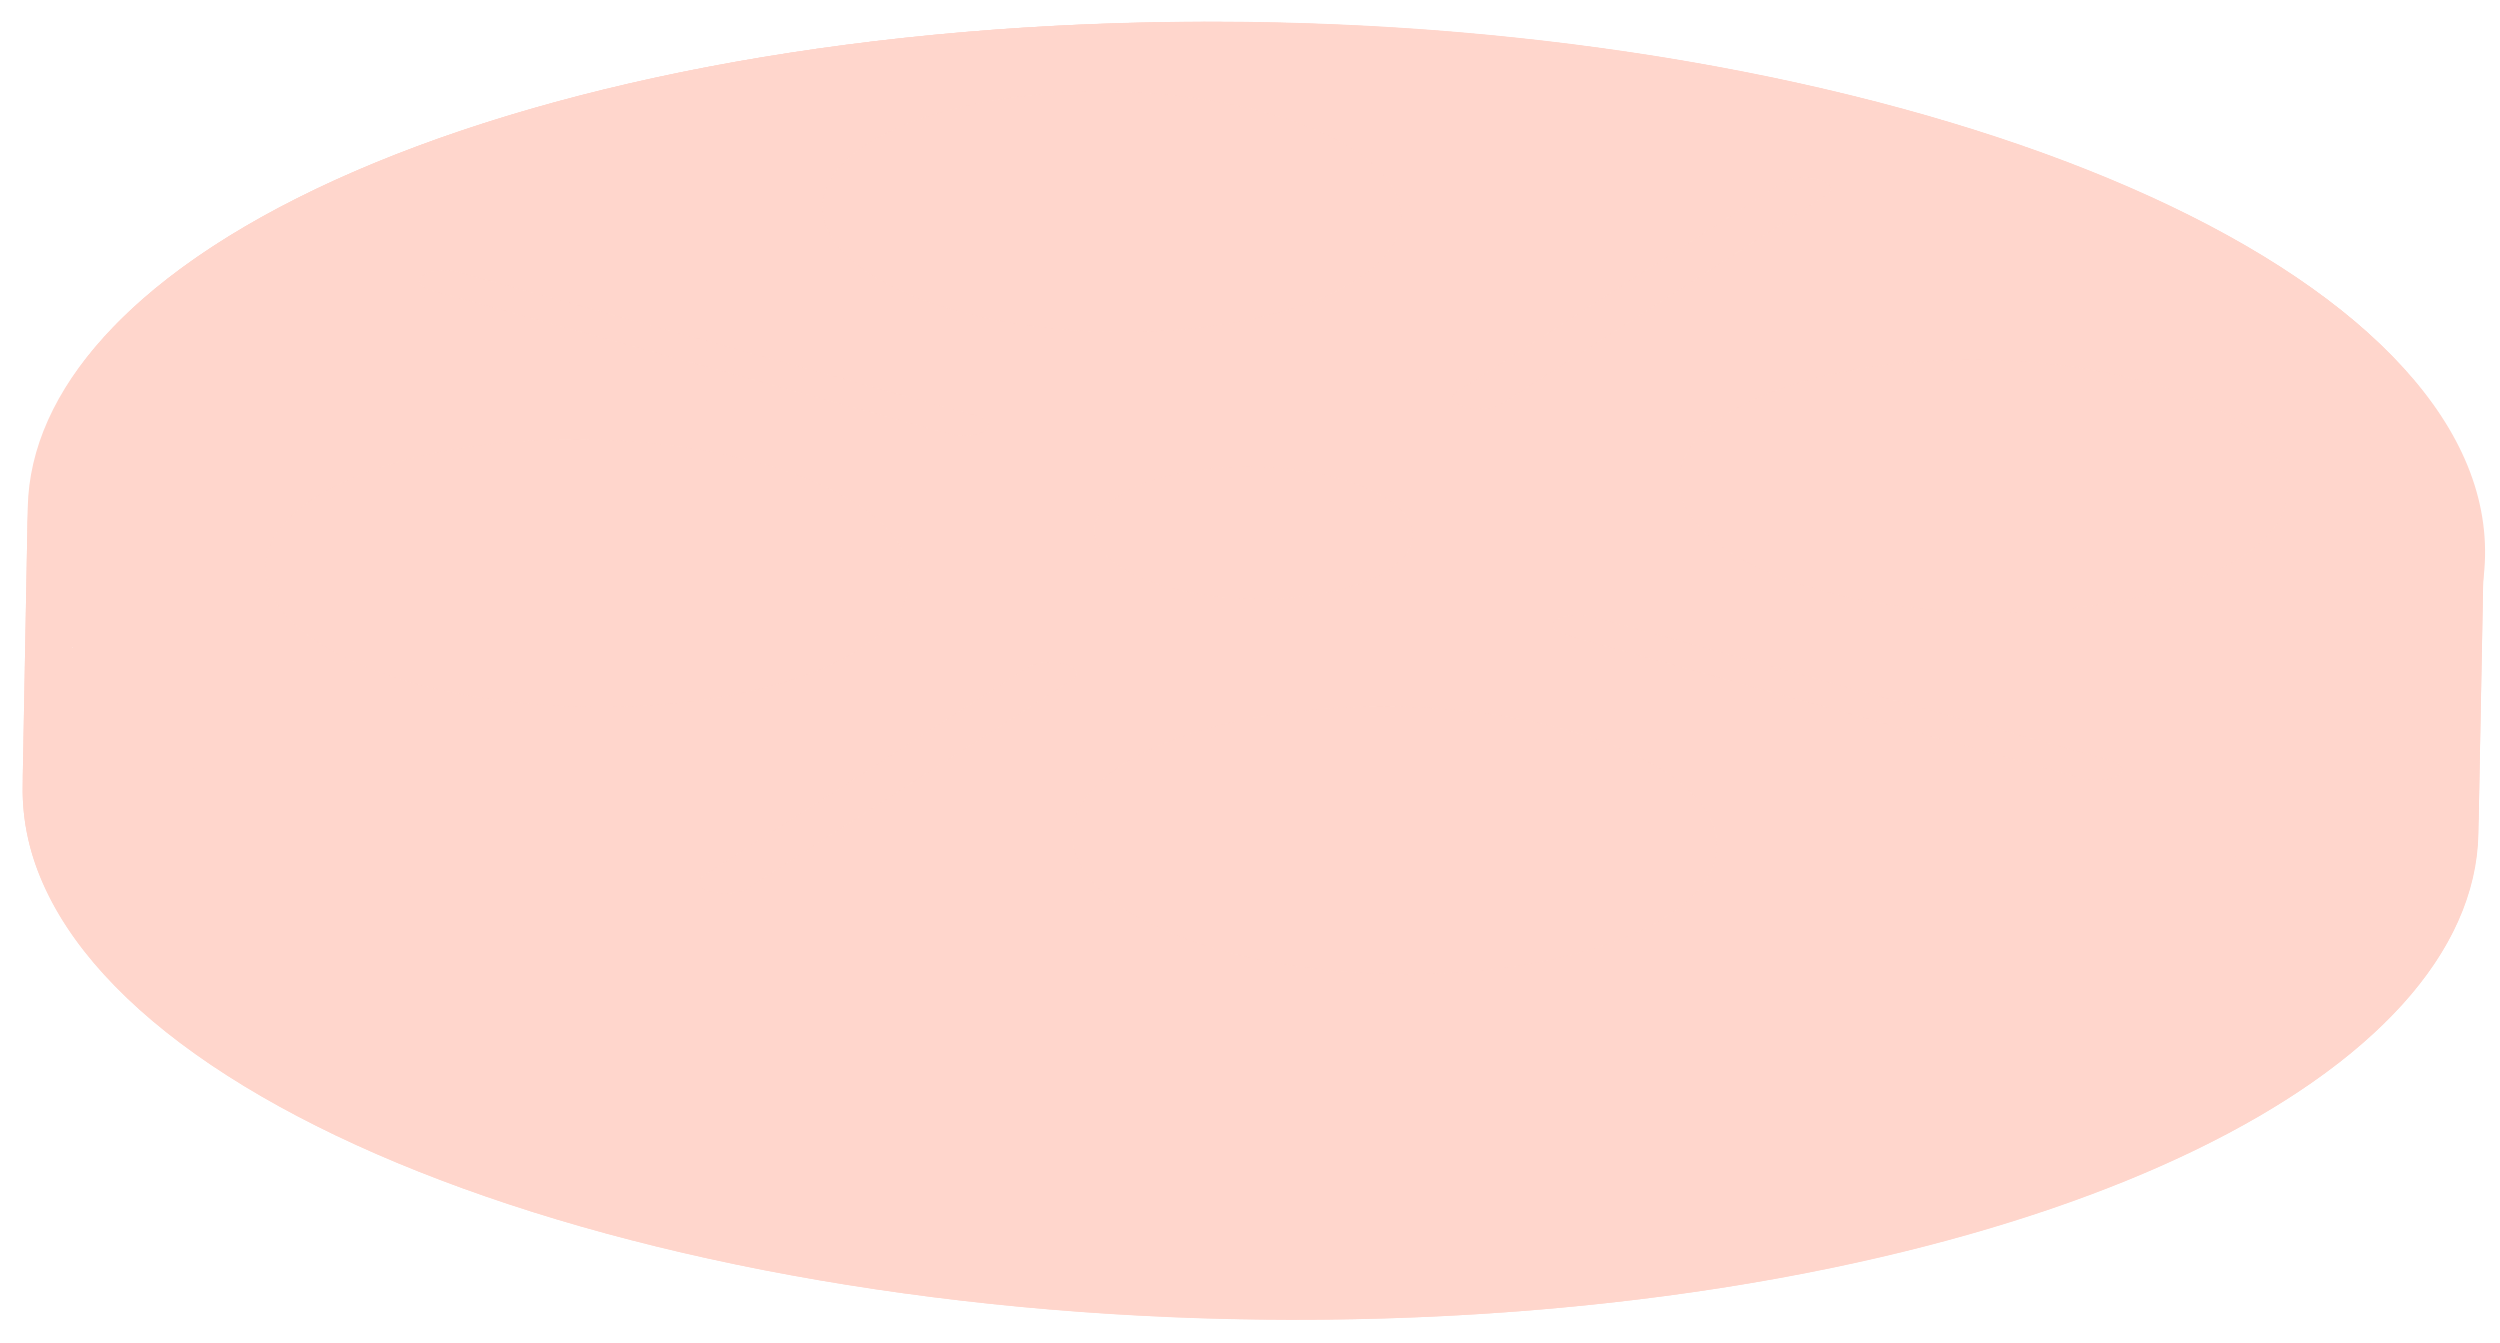
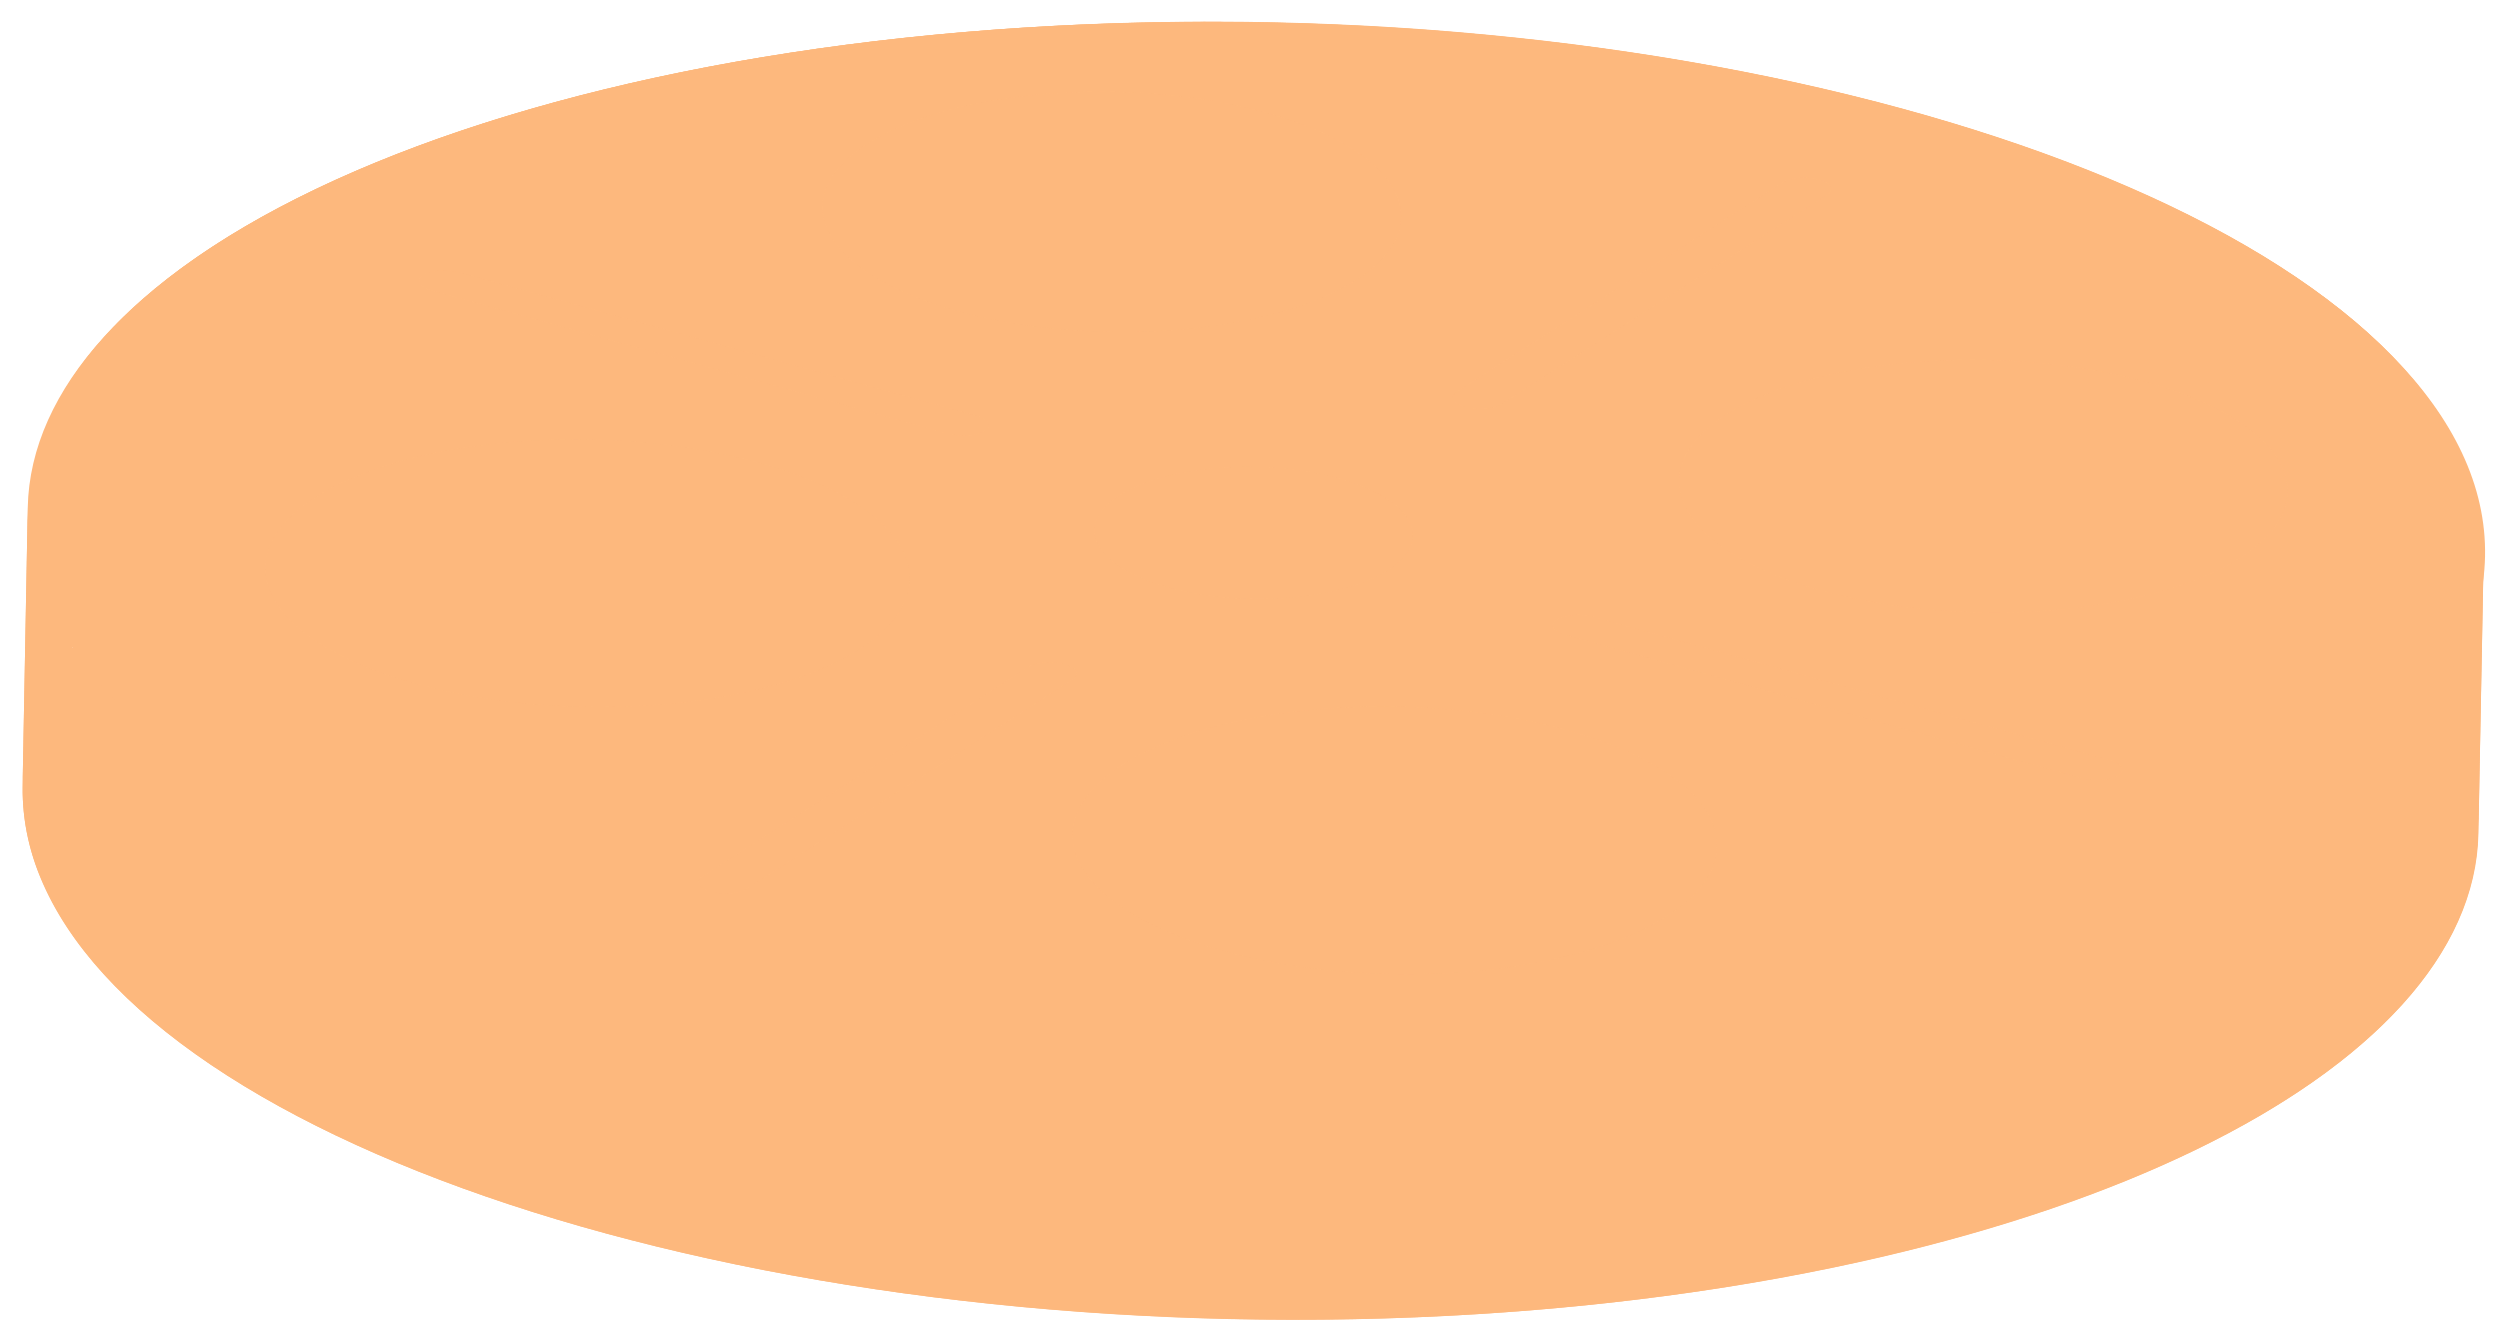
<svg xmlns="http://www.w3.org/2000/svg" viewBox="0 0 810.96 435.62">
  <defs>
    <clipPath id="clip-path">
      <ellipse cx="407.34" cy="172.42" rx="165.24" ry="398.3" transform="matrix(0.02, -1, 1, 0.02, 227.24, 576.43)" style="fill:none" />
    </clipPath>
  </defs>
  <g id="レイヤー_1" data-name="レイヤー 1">
    <g style="isolation:isolate">
-       <path d="M9,164.7C10.5,87.33,143.5,20.73,333.71,8.86,549.86-4.63,758.05,57.66,798.72,148L797,238.29C756.35,148,548.15,85.66,332,99.15,141.79,111,8.79,177.62,7.33,255,7.84,227.91,8.53,191.79,9,164.7Z" style="fill:#FFD6CC" />
-       <path d="M803.94,270.43A74.32,74.32,0,0,0,797,238.29L798.72,148a74.32,74.32,0,0,1,6.93,32.14C805.14,207.23,804.45,243.35,803.94,270.43Z" style="fill:#FFD6CC" />
-       <path d="M7.33,255,9,164.7A74.36,74.36,0,0,0,16,196.85C56.63,287.18,264.83,349.48,481,336c190.21-11.87,323.2-78.47,324.67-155.85l-1.71,90.29c-1.47,77.38-134.46,144-324.67,155.85-216.15,13.49-424.35-48.81-465-139.14A74.32,74.32,0,0,1,7.33,255Z" style="fill:#FFD6CC" />
-       <ellipse cx="405.63" cy="262.72" rx="165.24" ry="398.3" transform="translate(135.29 663.3) rotate(-88.92)" style="fill:#FFD6CC" />
-       <ellipse cx="407.34" cy="172.42" rx="165.24" ry="398.3" transform="matrix(0.02, -1, 1, 0.02, 227.24, 576.43)" style="fill:#FFD6CC" />
+       <path d="M9,164.7C10.5,87.33,143.5,20.73,333.71,8.86,549.86-4.63,758.05,57.66,798.72,148L797,238.29C756.35,148,548.15,85.66,332,99.15,141.79,111,8.79,177.62,7.33,255,7.84,227.91,8.53,191.79,9,164.7Z" style="fill:#fdb87d" />
+       <path d="M803.94,270.43A74.32,74.32,0,0,0,797,238.29L798.72,148a74.32,74.32,0,0,1,6.93,32.14C805.14,207.23,804.45,243.35,803.94,270.43Z" style="fill:#fdb87d" />
+       <path d="M7.33,255,9,164.7A74.36,74.36,0,0,0,16,196.85C56.63,287.18,264.83,349.48,481,336c190.21-11.87,323.2-78.47,324.67-155.85l-1.71,90.29c-1.47,77.38-134.46,144-324.67,155.85-216.15,13.49-424.35-48.81-465-139.14A74.32,74.32,0,0,1,7.33,255Z" style="fill:#fdb87d" />
+       <ellipse cx="405.63" cy="262.72" rx="165.24" ry="398.3" transform="translate(135.29 663.3) rotate(-88.92)" style="fill:#fdb87d" />
+       <ellipse cx="407.34" cy="172.42" rx="165.24" ry="398.3" transform="matrix(0.02, -1, 1, 0.02, 227.24, 576.43)" style="fill:#fdb87d" />
      <g style="isolation:isolate">
        <g style="clip-path:url(#clip-path)">
-           <path d="M740.31,151.64c10.08,22.39-25.17,43.25-78.73,46.59s-105.14-12.1-115.22-34.48,25.17-43.24,78.72-46.58,105.15,12.09,115.23,34.47m-146.45-91c.38.85,0,1.75-1.17,2.52L487,131.1c-2.51,1.62-7.76,2-11.74.92-2.09-.58-3.41-1.46-3.83-2.39s0-1.75,1.16-2.52L578.29,59.18c2.51-1.61,7.77-2,11.74-.92,2.09.58,3.41,1.46,3.83,2.4M688.25,249c.39.85,0,1.75-1.16,2.52-2.5,1.61-7.76,2-11.74.92L507.67,205.9c-2.09-.57-3.4-1.45-3.83-2.39s0-1.75,1.17-2.52c2.51-1.61,7.77-2,11.74-.92l167.69,46.51c2.08.58,3.39,1.46,3.81,2.39M457.36,169.69c5.27,11.71-13.17,22.62-41.18,24.37s-55-6.33-60.26-18,13.16-22.61,41.17-24.36,55,6.33,60.27,18M452.87,63c9.58,21.28-23.94,41.11-74.87,44.29S278,95.75,268.44,74.46s23.94-41.11,74.86-44.29,100,11.5,109.57,32.79M555.15,266.2c10.67,23.7-26.66,45.79-83.38,49.33s-111.36-12.81-122-36.51,26.66-45.8,83.38-49.34,111.36,12.81,122,36.52m-206-48.34c.39.85,0,1.75-1.16,2.51L242.26,288.3c-2.5,1.61-7.76,2-11.74.92-2.08-.58-3.4-1.46-3.83-2.4s0-1.75,1.17-2.51L333.6,216.38c2.51-1.61,7.77-2,11.74-.92,2.08.58,3.4,1.46,3.82,2.4m-28.6-80.59c.38.85,0,1.75-1.17,2.51-2.51,1.61-7.77,2-11.73.92L140,94.2c-2.08-.58-3.39-1.46-3.81-2.4s0-1.75,1.16-2.52c2.5-1.61,7.76-2,11.74-.92l167.68,46.51c2.09.58,3.4,1.46,3.83,2.4m-27.31,42.27c10.67,23.71-26.66,45.79-83.38,49.33s-111.35-12.8-122-36.51S114.5,146.57,171.22,143s111.36,12.81,122,36.51M16,196.85C56.63,287.18,264.83,349.48,481,336s358.41-97.65,317.74-188S549.86-4.63,333.71,8.86-24.7,106.51,16,196.85" style="fill:#FFD6CC" />
-           <path d="M355.92,176c5.27,11.71,32.25,19.79,60.26,18s46.45-12.66,41.18-24.37-32.25-19.78-60.27-18S350.65,164.32,355.92,176" style="fill:#FFD6CC" />
-           <path d="M87.84,192.36c10.68,23.71,65.31,40,122,36.51s94.05-25.62,83.38-49.33-65.3-40-122-36.51-94,25.62-83.38,49.33" style="fill:#FFD6CC" />
-           <path d="M268.44,74.46c9.58,21.29,58.64,36,109.56,32.79s84.45-23,74.87-44.29S394.23,27,343.3,30.17s-84.44,23-74.86,44.29" style="fill:#FFD6CC" />
-           <path d="M349.74,279c10.67,23.7,65.3,40.05,122,36.51s94.05-25.63,83.38-49.33-65.3-40.06-122-36.52S339.07,255.31,349.74,279" style="fill:#FFD6CC" />
-           <path d="M546.36,163.75c10.08,22.38,61.66,37.82,115.22,34.48s88.81-24.2,78.73-46.59-61.66-37.81-115.23-34.47-88.8,24.19-78.72,46.58" style="fill:#FFD6CC" />
-           <path d="M226.69,286.82c.43.94,1.75,1.82,3.83,2.4,4,1.1,9.24.69,11.74-.92L348,220.37c1.19-.76,1.55-1.66,1.16-2.51s-1.74-1.82-3.82-2.4c-4-1.1-9.23-.69-11.74.92L227.86,284.31c-1.19.76-1.55,1.66-1.17,2.51" style="fill:#FFD6CC" />
-           <path d="M471.39,129.63c.42.93,1.74,1.81,3.83,2.39,4,1.11,9.23.7,11.74-.92L592.69,63.18c1.2-.77,1.55-1.67,1.17-2.52s-1.74-1.82-3.83-2.4c-4-1.1-9.23-.69-11.74.92L472.55,127.11c-1.19.77-1.54,1.67-1.16,2.52" style="fill:#FFD6CC" />
-           <path d="M503.84,203.51c.43.94,1.74,1.82,3.83,2.39l167.68,46.51c4,1.1,9.24.69,11.74-.92,1.19-.77,1.55-1.67,1.16-2.52s-1.73-1.81-3.81-2.39L516.75,200.07c-4-1.1-9.23-.69-11.74.92-1.2.77-1.55,1.67-1.17,2.52" style="fill:#FFD6CC" />
-           <path d="M136.15,91.8c.42.94,1.73,1.82,3.81,2.4l167.7,46.5c4,1.1,9.22.69,11.73-.92,1.19-.76,1.55-1.66,1.17-2.51s-1.74-1.82-3.83-2.4L149.05,88.36c-4-1.1-9.24-.69-11.74.92-1.19.77-1.55,1.67-1.16,2.52" style="fill:#FFD6CC" />
+           <path d="M740.31,151.64c10.08,22.39-25.17,43.25-78.73,46.59s-105.14-12.1-115.22-34.48,25.17-43.24,78.72-46.58,105.15,12.09,115.23,34.47m-146.45-91c.38.85,0,1.75-1.17,2.52L487,131.1c-2.51,1.62-7.76,2-11.74.92-2.09-.58-3.41-1.46-3.83-2.39s0-1.75,1.16-2.52L578.29,59.18c2.51-1.61,7.77-2,11.74-.92,2.09.58,3.41,1.46,3.83,2.4M688.25,249c.39.85,0,1.75-1.16,2.52-2.5,1.61-7.76,2-11.74.92L507.67,205.9c-2.09-.57-3.4-1.45-3.83-2.39s0-1.75,1.17-2.52c2.51-1.61,7.77-2,11.74-.92l167.69,46.51c2.08.58,3.39,1.46,3.81,2.39M457.36,169.69c5.27,11.71-13.17,22.62-41.18,24.37s-55-6.33-60.26-18,13.16-22.61,41.17-24.36,55,6.33,60.27,18M452.87,63c9.58,21.28-23.94,41.11-74.87,44.29S278,95.75,268.44,74.46s23.94-41.11,74.86-44.29,100,11.5,109.57,32.79M555.15,266.2c10.67,23.7-26.66,45.79-83.38,49.33s-111.36-12.81-122-36.51,26.66-45.8,83.38-49.34,111.36,12.81,122,36.52m-206-48.34c.39.85,0,1.75-1.16,2.51L242.26,288.3c-2.5,1.61-7.76,2-11.74.92-2.08-.58-3.4-1.46-3.83-2.4s0-1.75,1.17-2.51L333.6,216.38c2.51-1.61,7.77-2,11.74-.92,2.08.58,3.4,1.46,3.82,2.4m-28.6-80.59c.38.85,0,1.75-1.17,2.51-2.51,1.61-7.77,2-11.73.92L140,94.2c-2.08-.58-3.39-1.46-3.81-2.4s0-1.75,1.16-2.52c2.5-1.61,7.76-2,11.74-.92l167.68,46.51c2.09.58,3.4,1.46,3.83,2.4m-27.31,42.27c10.67,23.71-26.66,45.79-83.38,49.33s-111.35-12.8-122-36.51S114.5,146.57,171.22,143s111.36,12.81,122,36.51M16,196.85C56.63,287.18,264.83,349.48,481,336s358.41-97.65,317.74-188S549.86-4.63,333.71,8.86-24.7,106.51,16,196.85" style="fill:#fdb87d" />
+           <path d="M355.92,176c5.27,11.71,32.25,19.79,60.26,18s46.45-12.66,41.18-24.37-32.25-19.78-60.27-18S350.65,164.32,355.92,176" style="fill:#fdb87d" />
+           <path d="M87.84,192.36c10.68,23.71,65.31,40,122,36.51s94.05-25.62,83.38-49.33-65.3-40-122-36.51-94,25.62-83.38,49.33" style="fill:#fdb87d" />
+           <path d="M268.44,74.46c9.58,21.29,58.64,36,109.56,32.79s84.45-23,74.87-44.29S394.23,27,343.3,30.17s-84.44,23-74.86,44.29" style="fill:#fdb87d" />
+           <path d="M349.74,279c10.67,23.7,65.3,40.05,122,36.51s94.05-25.63,83.38-49.33-65.3-40.06-122-36.52S339.07,255.31,349.74,279" style="fill:#fdb87d" />
+           <path d="M546.36,163.75c10.08,22.38,61.66,37.82,115.22,34.48s88.81-24.2,78.73-46.59-61.66-37.81-115.23-34.47-88.8,24.19-78.72,46.58" style="fill:#fdb87d" />
+           <path d="M226.69,286.82c.43.94,1.75,1.82,3.83,2.4,4,1.1,9.24.69,11.74-.92L348,220.37c1.19-.76,1.55-1.66,1.16-2.51s-1.74-1.82-3.82-2.4c-4-1.1-9.23-.69-11.74.92L227.86,284.31c-1.19.76-1.55,1.66-1.17,2.51" style="fill:#fdb87d" />
+           <path d="M471.39,129.63c.42.93,1.74,1.81,3.83,2.39,4,1.11,9.23.7,11.74-.92L592.69,63.18c1.2-.77,1.55-1.67,1.17-2.52s-1.74-1.82-3.83-2.4c-4-1.1-9.23-.69-11.74.92L472.55,127.11c-1.19.77-1.54,1.67-1.16,2.52" style="fill:#fdb87d" />
+           <path d="M503.84,203.51c.43.94,1.74,1.82,3.83,2.39l167.68,46.51c4,1.1,9.24.69,11.74-.92,1.19-.77,1.55-1.67,1.16-2.52s-1.73-1.81-3.81-2.39L516.75,200.07c-4-1.1-9.23-.69-11.74.92-1.2.77-1.55,1.67-1.17,2.52" style="fill:#fdb87d" />
+           <path d="M136.15,91.8c.42.94,1.73,1.82,3.81,2.4l167.7,46.5c4,1.1,9.22.69,11.73-.92,1.19-.76,1.55-1.66,1.17-2.51s-1.74-1.82-3.83-2.4L149.05,88.36c-4-1.1-9.24-.69-11.74.92-1.19.77-1.55,1.67-1.16,2.52" style="fill:#fdb87d" />
        </g>
      </g>
    </g>
  </g>
</svg>
